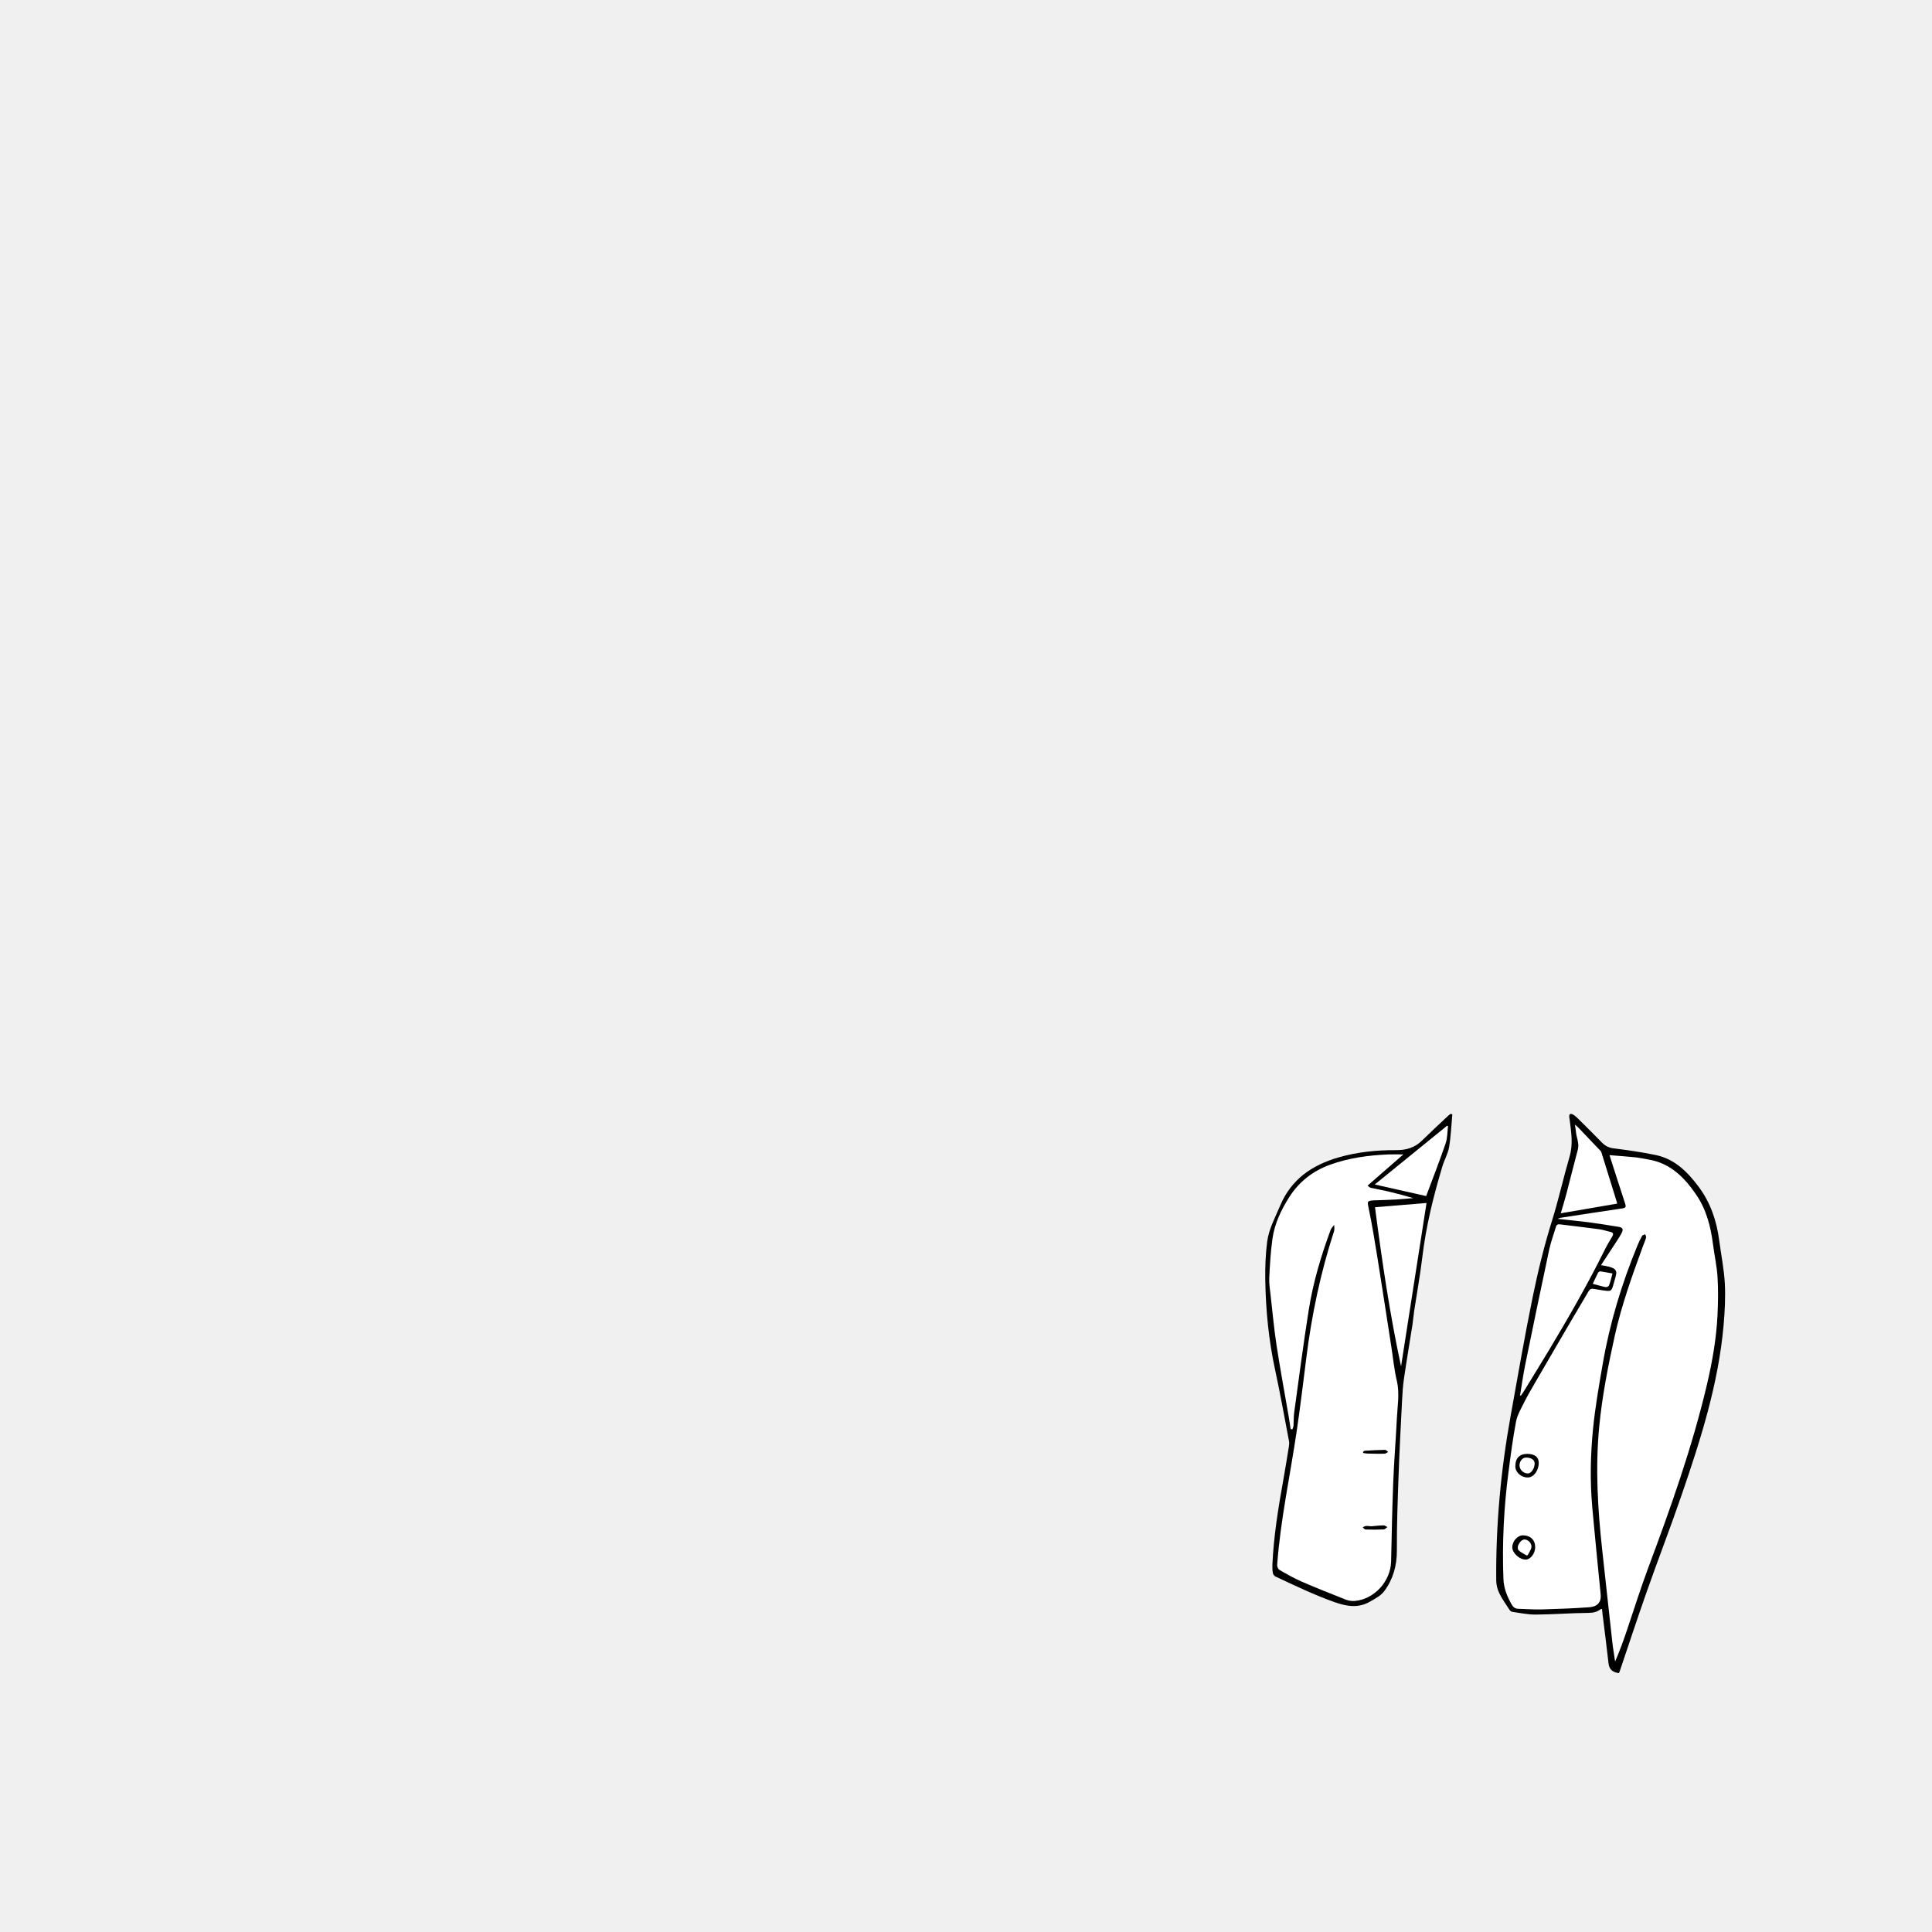
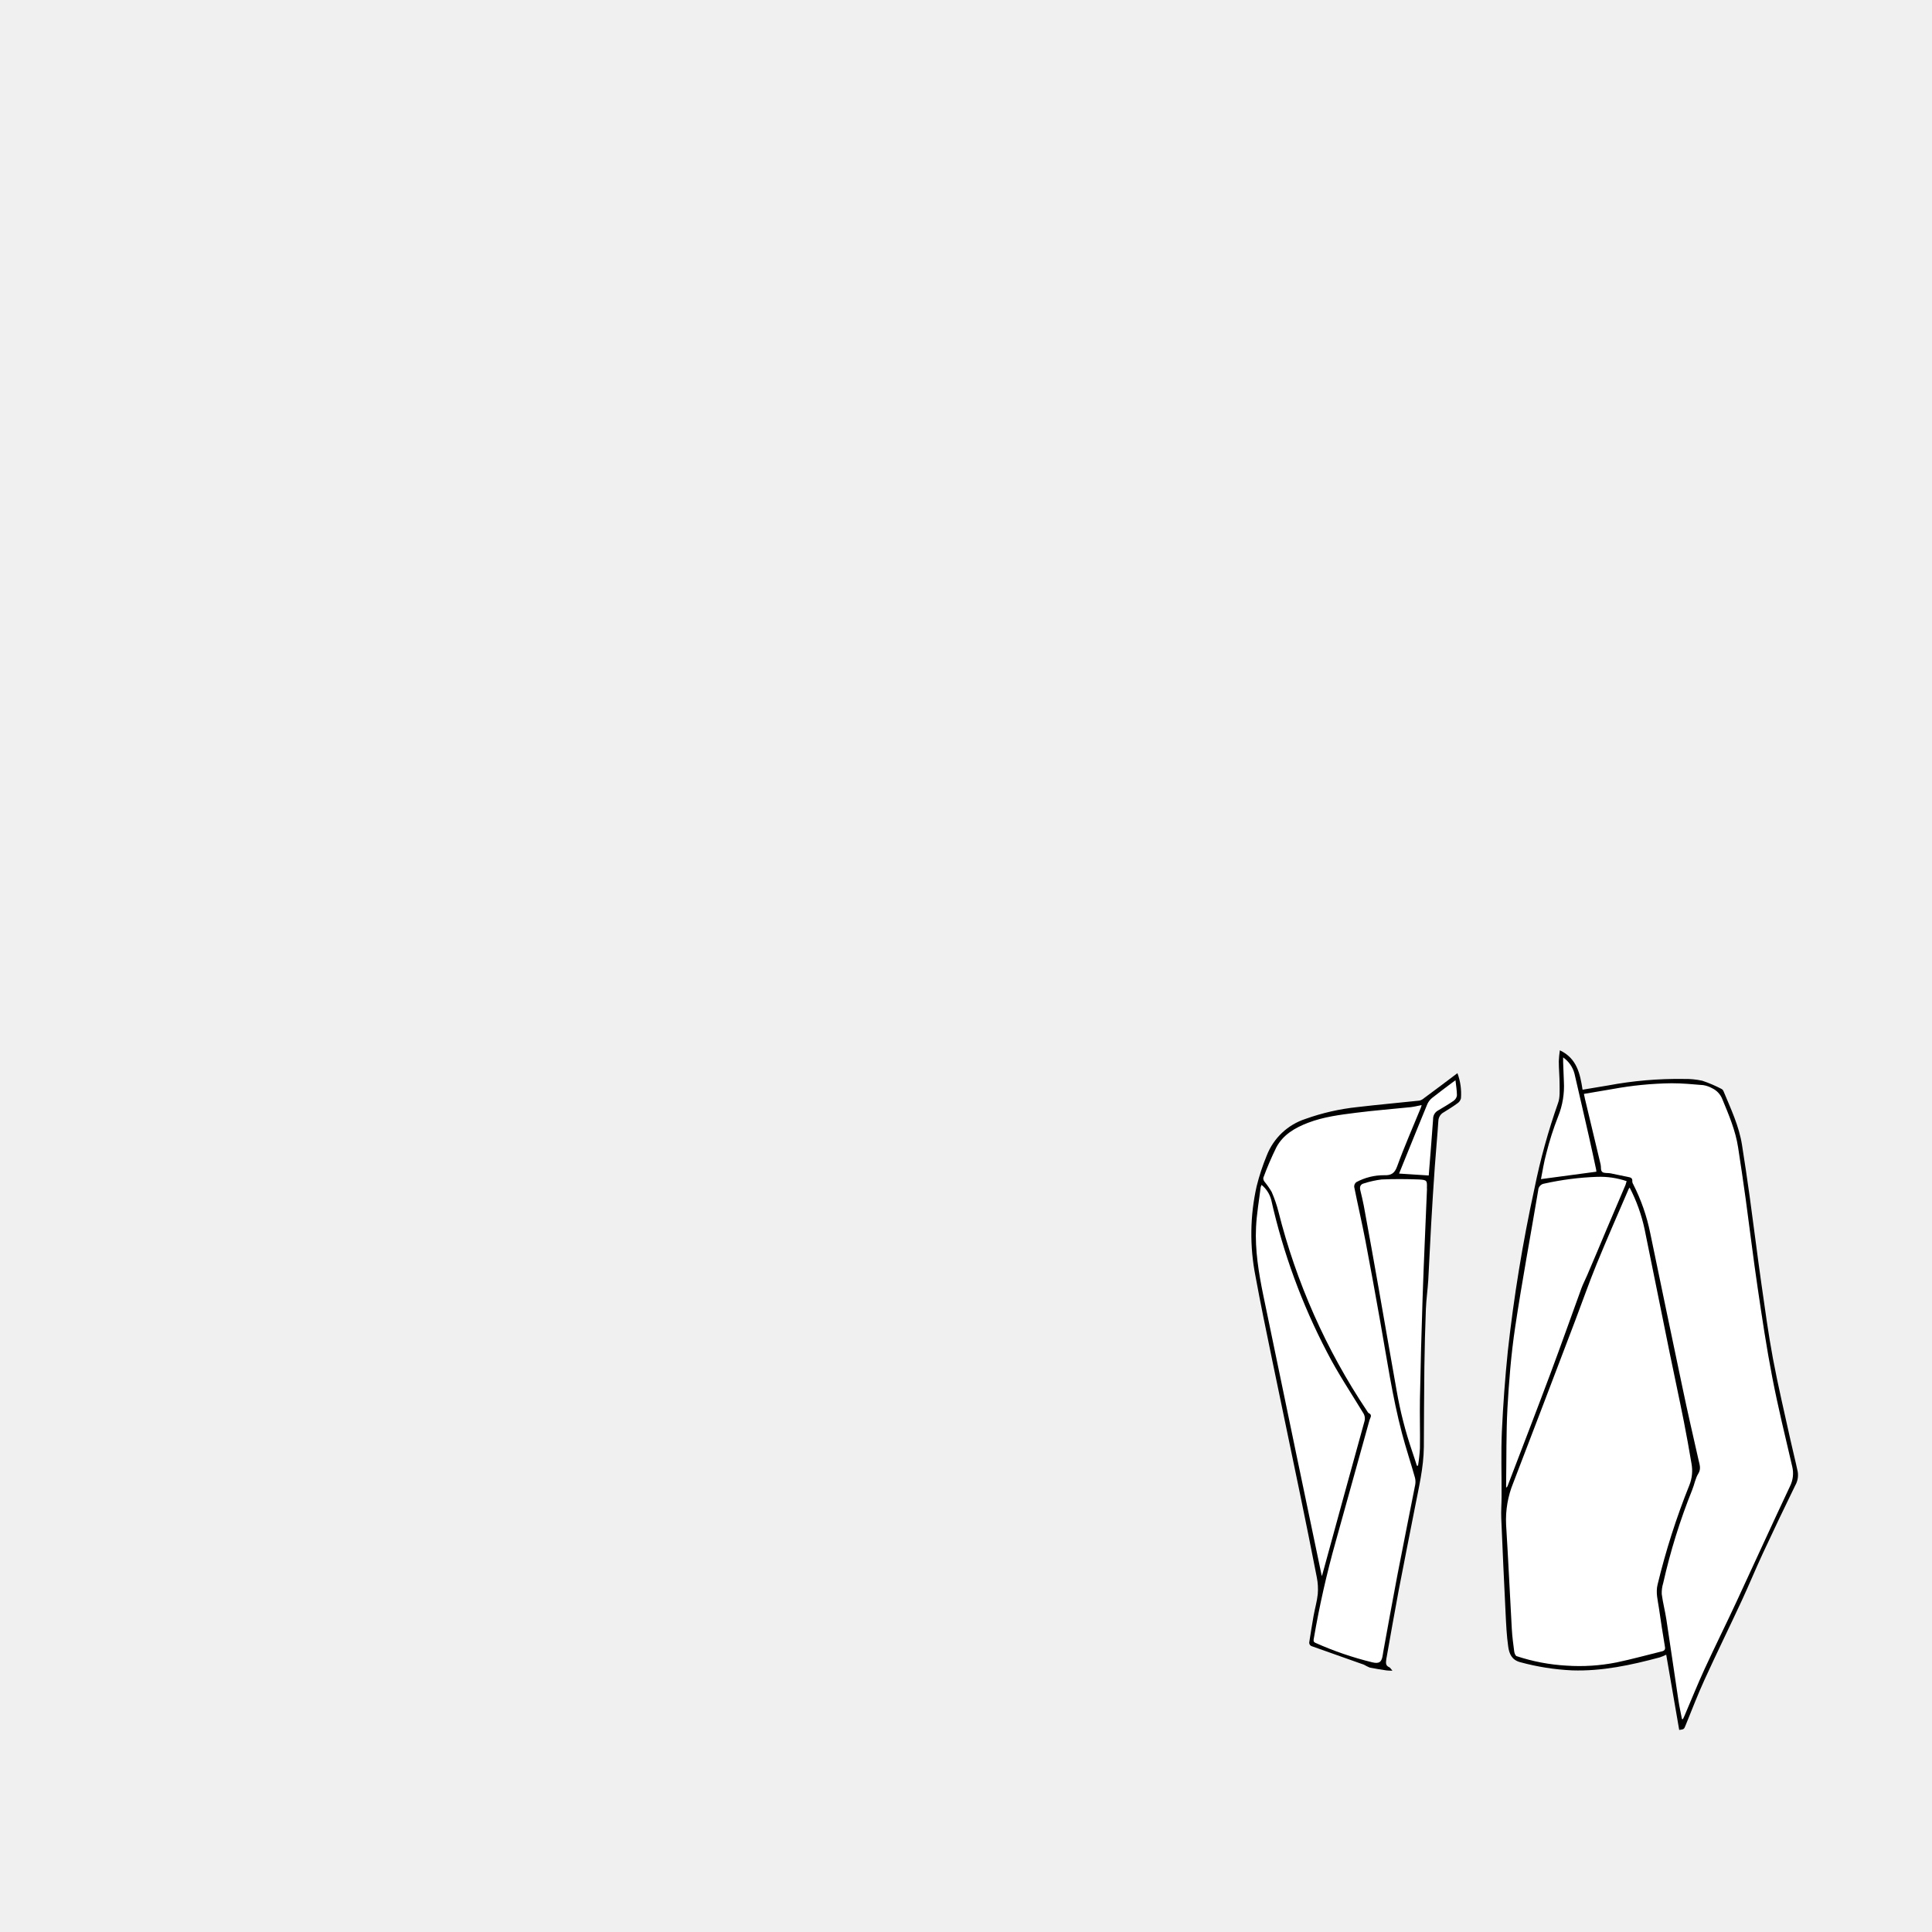
- <svg xmlns="http://www.w3.org/2000/svg" id="_블레이저" data-name="블레이저" viewBox="0 0 595.2 595.2">
+ <svg xmlns="http://www.w3.org/2000/svg" id="블레이저_이미지" data-name="블레이저 이미지" viewBox="0 0 595.2 595.2">
  <defs>
-     <style>
-       .cls-1 {
-         fill: #fff;
-       }
-     </style>
+     <style>.cls-1{fill:#fff;}</style>
  </defs>
-   <g id="_레이어_23_이미지" data-name="레이어 23 이미지">
-     <path class="cls-1" d="M493.23,389.76c1.78-2.72,3.44-5.25,5.09-7.78,.45-.7,.89-1.41,1.28-2.15,.58-1.09,.33-1.68-.89-1.88-3.11-.52-6.22-1.01-9.34-1.42-3.08-.4-6.17-.69-9.52-1.05,.46-.17,.7-.3,.97-.34,6.27-.96,12.54-1.93,18.82-2.86,1.25-.19,1.39-.41,.99-1.62-1.59-4.84-3.14-9.7-4.78-14.81,2.76,.22,5.28,.38,7.79,.65,1.43,.15,2.83,.46,4.25,.7,6.72,1.13,11.05,5.51,14.68,10.83,3.14,4.61,4.47,9.83,5.17,15.27,.43,3.36,1.19,6.7,1.4,10.07,.24,3.93,.18,7.9-.01,11.83-.36,7.27-1.62,14.42-3.29,21.5-4.53,19.19-11.11,37.72-18,56.15-2.5,6.69-4.61,13.52-6.92,20.27-1,2.93-2.08,5.84-3.33,8.74-.3-2.08-.66-4.15-.9-6.24-1.05-9.4-2.07-18.8-3.09-28.19-1.37-12.56-2.12-25.16-.93-37.77,.9-9.5,2.75-18.87,4.81-28.19,2.07-9.38,5.31-18.39,8.61-27.38,.34-.94,.76-1.85,1.03-2.81,.09-.3-.16-.7-.25-1.05-.33,.15-.82,.21-.96,.47-.55,.97-1.03,1.98-1.45,3.01-4.85,11.77-8.51,23.91-10.69,36.46-1.14,6.56-2.29,13.14-2.96,19.76-.83,8.14-.99,16.34-.25,24.52,.62,6.91,1.32,13.82,1.98,20.73,.19,2.02,.42,4.03,.6,6.05,.22,2.56-1.18,3.75-3.57,3.91-4.89,.35-9.8,.53-14.71,.67-2.38,.07-4.77-.14-7.16-.2-.95-.02-1.54-.52-1.98-1.31-1.4-2.48-2.44-5-2.55-7.97-.41-11.04,.14-22.03,1.58-32.97,.68-5.14,1.34-10.29,2.3-15.39,.38-2,1.48-3.9,2.41-5.76,1.07-2.14,2.27-4.21,3.48-6.28,5.08-8.72,10.14-17.46,15.29-26.14,2.09-3.51,1.21-2.91,5.22-2.34,3.01,.42,2.99,.54,3.76-2.29,.27-1,.62-2,.75-3.02,.05-.4-.3-1.02-.65-1.26-.54-.37-1.23-.54-1.87-.72-.61-.17-1.24-.24-2.2-.41Zm-20.28,86.9c0-2.23-1.47-3.65-3.74-3.66-1.7,0-3.33,1.82-3.31,3.71,.02,1.76,2.26,3.79,4.13,3.76,1.49-.03,2.92-1.9,2.92-3.81Zm-2.47-28.75c-2.39,.02-3.66,1.36-3.64,3.84,.01,1.86,1.79,3.44,3.85,3.42,1.8-.02,3.37-2.12,3.36-4.52,0-1.77-1.29-2.76-3.57-2.74Z" />
-     <path class="cls-1" d="M468.28,429.88c.53-3.18,.97-6.38,1.61-9.54,2.41-11.8,4.86-23.6,7.37-35.38,.51-2.37,1.39-4.65,2.06-6.98,.21-.74,.62-.88,1.34-.78,3.99,.51,8,.95,11.99,1.49,1.18,.16,2.32,.57,3.49,.83,.9,.2,.98,.67,.56,1.39-.76,1.31-1.57,2.59-2.24,3.95-5.32,10.78-11.32,21.18-17.5,31.48-2.5,4.17-5.07,8.31-7.62,12.46-.25,.4-.53,.78-.8,1.16-.09-.03-.18-.05-.27-.08Z" />
-     <path class="cls-1" d="M498.19,370.82c-5.81,1-11.56,1.98-17.37,2.98,.58-2,1.22-4.04,1.76-6.1,1.19-4.51,2.3-9.04,3.5-13.54,.52-1.95-.45-3.68-.59-5.53-.05-.63-.17-1.25-.31-2.15,.46,.38,.73,.57,.96,.81,2.34,2.44,4.67,4.88,7,7.34,.13,.14,.19,.35,.25,.54,1.56,5.02,3.12,10.05,4.68,15.08,.06,.18,.07,.38,.11,.58Z" />
-     <path class="cls-1" d="M490.7,395.52c.56-1.19,1.07-2.34,1.66-3.46,.11-.21,.5-.41,.73-.38,1.21,.17,2.41,.41,3.71,.64-.36,1.27-.65,2.5-1.07,3.68-.1,.28-.71,.59-1.01,.54-1.31-.26-2.6-.65-4.01-1.02Z" />
-     <path class="cls-1" d="M397.62,440.28c-.2-1.32-.39-2.65-.61-3.97-1.25-7.27-2.6-14.52-3.72-21.81-.79-5.16-1.27-10.37-1.85-15.56-.2-1.74-.5-3.51-.41-5.25,.2-4.02,.42-8.05,.98-12.03,.66-4.73,2.7-9.01,5.26-13,3.04-4.72,7.29-7.99,12.57-9.89,5.77-2.08,11.77-2.88,17.86-3.14,1.55-.07,3.11,0,4.65,0-3.59,3.13-7.26,6.33-11.02,9.61,.35,.25,.62,.6,.96,.67,1.7,.39,3.43,.66,5.13,1.06,2.67,.63,5.33,1.33,8,2.12-1.77,.15-3.54,.33-5.32,.43-2.11,.12-4.22,.17-6.33,.25-.12,0-.24,0-.36,0-2.15,.17-2.22,.17-1.78,2.27,1.09,5.23,1.95,10.52,2.8,15.8,1.46,9.1,2.84,18.22,4.26,27.33,.53,3.39,.85,6.83,1.64,10.16,.93,3.93,.2,7.78,.02,11.66-.31,6.54-.86,13.07-1.12,19.6-.32,8.14-.46,16.28-.65,24.42-.14,6.12-5.15,11.65-11.21,12.19-.92,.08-1.93-.09-2.79-.43-4.57-1.8-9.13-3.61-13.63-5.57-2.33-1.02-4.56-2.29-6.77-3.57-.41-.24-.75-1.05-.71-1.56,1.02-13.84,3.98-27.4,6-41.09,1.11-7.54,2.03-15.11,2.98-22.68,1.66-13.26,4.4-26.29,8.54-39.01,.19-.59,.05-1.3,.06-1.95-.38,.51-.89,.96-1.1,1.53-2.97,8.03-5.42,16.23-6.75,24.68-1.66,10.52-3.03,21.1-4.49,31.65-.18,1.3-.11,2.63-.2,3.95-.03,.4-.22,.79-.34,1.18-.18-.02-.36-.05-.54-.07Zm24.84,29.93c-.71-.04-1.19-.13-1.66-.08-.35,.04-.67,.25-1,.39,.3,.24,.6,.68,.91,.68,1.86,.06,3.72,.06,5.58-.02,.39-.02,.75-.47,1.13-.72-.38-.19-.77-.54-1.14-.53-1.35,.03-2.69,.19-3.82,.28Zm-2.55-22.94c.01,.12,.03,.24,.04,.36,.48,.06,.97,.17,1.45,.18,1.71,.04,3.43,.08,5.14,.04,.37,0,.74-.36,1.11-.55-.33-.22-.66-.63-.98-.63-2.07,.03-4.14,.15-6.21,.27-.19,.01-.37,.22-.56,.34Z" />
-     <path class="cls-1" d="M439.47,370.61c-2.63,16.9-5.24,33.62-7.85,50.34-3.49-16.14-5.87-32.44-8.03-49.03,5.46-.45,10.71-.89,15.87-1.31Z" />
-     <path class="cls-1" d="M439.37,368.48c-5.15-1.16-10.27-2.31-15.83-3.57,7.59-6.17,14.93-12.14,22.27-18.1,.1,.04,.2,.08,.3,.11-.23,1.77-.17,3.65-.73,5.31-1.86,5.42-3.95,10.76-6,16.25Z" />
-     <path class="cls-1" d="M469.64,474.27c1.22,0,2.32,1.27,2.15,2.39-.12,.81-.68,1.55-1.07,2.31-.06,.12-.32,.27-.39,.23-.86-.5-1.79-.94-2.51-1.61-.29-.27-.28-1.15-.08-1.59,.42-.9,1.08-1.69,1.89-1.73Z" />
-     <path class="cls-1" d="M468.12,451.37c.02-1.24,.93-2.32,1.94-2.32,1.7,0,2.73,.68,2.72,1.83,0,1.55-1.06,3.08-2.1,3.07-1.41,0-2.59-1.19-2.57-2.58Z" />
+   <g id="색">
+     <path class="cls-1" d="M518.17,529.6c-.37-1.94-.81-3.87-1.1-5.82-1.25-8.28-2.43-16.57-3.7-24.85-.4-2.63-1.09-5.21-1.43-7.84a10.08,10.08,0,0,1,.45-3.41A186.4,186.4,0,0,1,521.32,459c.68-1.65.95-3.51,1.87-5s.42-2.74.1-4.15c-1.7-7.51-3.43-15-5-22.55-3.34-15.77-6.59-31.55-9.88-47.33a58.65,58.65,0,0,0-5.25-15.11,1.69,1.69,0,0,1-.3-.88c.13-1.07-.5-1.24-1.34-1.4-1.8-.33-3.57-.76-5.37-1.11-.86-.17-1.95.05-2.53-.42s-.32-1.51-.51-2.3q-2.4-10.08-4.81-20.14c-.12-.5-.22-1-.34-1.61,3-.51,6-1,8.91-1.51a107.85,107.85,0,0,1,18.09-1.77c3.26,0,6.53.3,9.78.58a8.2,8.2,0,0,1,2.7.94,6.21,6.21,0,0,1,3.17,3.39c2,4.83,4.06,9.64,4.86,14.87s1.62,10.65,2.35,16c1.24,9.05,2.32,18.13,3.66,27.17,1.36,9.23,2.74,18.47,4.51,27.63s4,18.31,6.14,27.45a8.93,8.93,0,0,1-.71,6.2c-5.56,11.77-10.93,23.63-16.42,35.43-3.25,7-6.68,13.88-9.9,20.88-2.16,4.72-4.1,9.54-6.14,14.31-.15.34-.31.68-.47,1Z" />
+     <path class="cls-1" d="M502.08,365.83a50.69,50.69,0,0,1,4.61,12.84c2.59,12.62,5.11,25.26,7.68,37.88,1.45,7.11,3,14.21,4.41,21.33.86,4.3,1.61,8.62,2.35,12.94a12,12,0,0,1-.64,6.69,220.22,220.22,0,0,0-9.8,30.64c-.61,2.5.07,4.82.41,7.2q.86,6,1.85,11.92c.15.87-.14,1.28-.92,1.47-4.64,1.14-9.25,2.42-13.93,3.4a58.72,58.72,0,0,1-15.49,1,59.45,59.45,0,0,1-15.35-2.92c-.37-.12-.67-.91-.74-1.43-.3-2.29-.61-4.59-.74-6.9-.61-10.72-1.09-21.44-1.76-32.16a30.06,30.06,0,0,1,2.23-12.95c6.4-16.62,12.71-33.26,19.05-49.91,2.2-5.78,4.23-11.62,6.57-17.35,3.18-7.79,6.59-15.49,9.91-23.23A3.08,3.08,0,0,1,502.08,365.83Z" />
+     <path class="cls-1" d="M501.15,363.88a10.06,10.06,0,0,1-.34,1.14c-1.92,4.51-3.86,9-5.77,13.54-2,4.77-4,9.56-6.06,14.33-.56,1.32-1.24,2.6-1.74,3.94-3.21,8.8-6.32,17.64-9.6,26.41-4.31,11.52-8.75,23-13.14,34.47a1,1,0,0,1-.48.59v-1.23c.11-7.75,0-15.51.4-23.24.47-8.32,1.14-16.66,2.37-24.89,2.11-14.12,4.74-28.17,7.11-42.25a2.17,2.17,0,0,1,1.9-2.06,88.91,88.91,0,0,1,16.25-2.08A25.58,25.58,0,0,1,501.15,363.88Z" />
+     <path class="cls-1" d="M491.8,361l-17.08,2.29c.52-2.59.92-5.29,1.65-7.91A93.14,93.14,0,0,1,480,344a24.85,24.85,0,0,0,1.79-10.74q-.12-3-.23-6.1c0-.38,0-.77,0-1.4a8.8,8.8,0,0,1,3.5,5c1.45,6.41,3,12.81,4.42,19.23.79,3.44,1.51,6.9,2.26,10.36A4.06,4.06,0,0,1,491.8,361Z" />
+     <path class="cls-1" d="M437.9,340.39c-.1.32-.15.58-.25.82-2.46,6-5.1,12-7.31,18.09-.79,2.2-1.93,2.78-4,2.7a17.81,17.81,0,0,0-8.58,2.14,1.7,1.7,0,0,0-.64,1.45c1.12,5.56,2.4,11.08,3.47,16.64,1.59,8.27,3.07,16.56,4.55,24.85,2.06,11.51,3.72,23.1,6.7,34.43,1.21,4.59,2.72,9.09,4,13.66a5.08,5.08,0,0,1,0,2.23c-1.82,9.32-3.72,18.63-5.52,28-1.51,7.87-2.91,15.77-4.36,23.67,0,.23-.08.47-.11.71-.3,2.21-1.05,2.88-3.23,2.34a101.65,101.65,0,0,1-17.53-6c-.72-.33-.59-.81-.49-1.38a291.21,291.21,0,0,1,6.75-29.88q5.16-18.44,10.27-36.9a6.78,6.78,0,0,1,.34-1c.3-.65.4-1.2-.41-1.59-.25-.12-.42-.47-.59-.73a196.45,196.45,0,0,1-27.28-61.43,39.13,39.13,0,0,0-2.07-6,23.94,23.94,0,0,0-2.22-3.18,1.63,1.63,0,0,1-.35-1.2,98.68,98.68,0,0,1,4-9.34c2.08-3.94,5.77-6.06,9.82-7.61,4.78-1.82,9.82-2.45,14.83-3.08,5.58-.71,11.19-1.14,16.78-1.72C435.64,340.9,436.72,340.61,437.9,340.39Z" />
+     <path class="cls-1" d="M407.23,485.54c-2.61-12.42-5.25-25-7.86-37.47q-5.12-24.48-10.18-49c-1.42-6.93-2.58-13.92-2.24-21,.2-4.13.93-8.23,1.43-12.35a4.61,4.61,0,0,1,.27-.69,8.78,8.78,0,0,1,3,4.68,191.91,191.91,0,0,0,17.17,46.86c3.29,6.41,7.33,12.44,11.08,18.62a3.15,3.15,0,0,1,.44,2.76q-6.5,23.48-12.92,47C407.37,485.19,407.26,485.44,407.23,485.54Z" />
+     <path class="cls-1" d="M436.5,451.59c-.48-1.47-.93-2.94-1.44-4.4a122.23,122.23,0,0,1-4.78-18.64c-1.89-10.57-3.7-21.15-5.57-31.72q-2.23-12.68-4.56-25.33c-.3-1.61-.7-3.19-1.08-4.79-.24-1,0-1.82,1.11-2.1a30,30,0,0,1,5.44-1.21c3.85-.17,7.72-.14,11.58,0,2.45.1,2.48.27,2.39,2.7-.44,11.25-1,22.5-1.36,33.76q-.53,15.62-.82,31.26c-.09,5,.09,10.06,0,15.08a50.79,50.79,0,0,1-.59,5.33Z" />
+     <path class="cls-1" d="M448.39,332.79c.18,1.66.44,3.15.45,4.64a2.31,2.31,0,0,1-.93,1.62c-1.6,1.11-3.29,2.1-5,3.11a2.89,2.89,0,0,0-1.44,2.56c-.41,5.85-.9,11.69-1.35,17.42l-9.14-.59c.95-2.33,1.87-4.63,2.8-6.92,2-4.84,3.9-9.7,5.92-14.52a5.17,5.17,0,0,1,1.51-1.91c2-1.6,4.06-3.1,6.1-4.64Z" />
  </g>
-   <g id="_선" data-name="선">
-     <path d="M498.77,515.45c-1.87-.24-3.01-1.05-3.23-3.05-.55-5.03-1.21-10.05-1.83-15.07-.07-.55-.12-1.1-.18-1.64-.16,0-.27-.03-.31,0-1.13,.87-2.31,1.19-3.82,1.2-5.43,.04-10.85,.48-16.27,.52-2.44,.02-4.89-.51-7.33-.86-.32-.05-.66-.44-.86-.76-1.06-1.64-2.22-3.24-3.06-4.99-.57-1.18-.92-2.58-.93-3.89-.15-17.01,1.4-33.88,4.42-50.62,2.23-12.33,4.34-24.68,6.86-36.95,1.62-7.89,3.55-15.74,5.95-23.42,2.02-6.49,3.47-13.11,5.37-19.61,1.14-3.92,.49-7.55,.03-11.32-.04-.32-.12-.63-.14-.95-.06-.92,.45-1.06,1.13-.69,.52,.28,.99,.68,1.41,1.1,2.53,2.5,5.05,5,7.53,7.54,1.01,1.04,2.11,1.6,3.61,1.79,4.35,.55,8.71,1.16,12.99,2.06,5.87,1.23,9.84,5.26,13.25,9.84,3.6,4.85,5.49,10.4,6.27,16.37,.58,4.43,1.49,8.83,1.74,13.28,.23,4.28,0,8.62-.37,12.9-1.6,18.12-7.08,35.31-12.95,52.38-3.43,10-7.25,19.86-10.76,29.83-2.87,8.13-5.54,16.32-8.31,24.48-.06,.18-.15,.35-.23,.51Zm-5.54-125.68c.96,.18,1.59,.25,2.2,.41,.65,.18,1.34,.35,1.87,.72,.35,.24,.7,.86,.65,1.26-.13,1.02-.47,2.01-.75,3.02-.77,2.83-.76,2.71-3.76,2.29-4.02-.56-3.14-1.17-5.22,2.34-5.16,8.68-10.21,17.41-15.29,26.14-1.2,2.07-2.41,4.14-3.48,6.28-.93,1.87-2.03,3.76-2.41,5.76-.97,5.09-1.63,10.24-2.3,15.39-1.44,10.95-1.99,21.93-1.58,32.97,.11,2.97,1.15,5.49,2.55,7.97,.45,.79,1.04,1.28,1.98,1.31,2.39,.06,4.78,.26,7.16,.2,4.91-.14,9.81-.32,14.71-.67,2.39-.17,3.79-1.35,3.57-3.91-.17-2.02-.4-4.03-.6-6.05-.67-6.91-1.36-13.82-1.98-20.73-.74-8.18-.57-16.38,.25-24.52,.67-6.62,1.82-13.2,2.96-19.76,2.17-12.55,5.83-24.68,10.69-36.46,.42-1.03,.9-2.04,1.45-3.01,.14-.26,.63-.32,.96-.47,.09,.35,.34,.75,.25,1.05-.28,.95-.69,1.87-1.03,2.81-3.29,8.99-6.53,18.01-8.61,27.38-2.06,9.32-3.91,18.68-4.81,28.19-1.19,12.61-.45,25.21,.93,37.77,1.03,9.4,2.04,18.8,3.09,28.19,.23,2.09,.59,4.16,.9,6.24,1.25-2.9,2.33-5.81,3.33-8.74,2.31-6.76,4.42-13.59,6.92-20.27,6.89-18.44,13.47-36.96,18-56.15,1.67-7.09,2.93-14.23,3.29-21.5,.19-3.94,.25-7.9,.01-11.83-.21-3.37-.97-6.71-1.4-10.07-.7-5.45-2.03-10.67-5.17-15.27-3.63-5.32-7.96-9.7-14.68-10.83-1.42-.24-2.83-.55-4.25-.7-2.51-.26-5.04-.42-7.79-.65,1.65,5.11,3.19,9.97,4.78,14.81,.4,1.21,.26,1.44-.99,1.62-6.28,.93-12.55,1.89-18.82,2.86-.26,.04-.51,.18-.97,.34,3.35,.37,6.45,.65,9.52,1.05,3.12,.41,6.23,.91,9.34,1.42,1.22,.2,1.47,.79,.89,1.88-.39,.74-.83,1.45-1.28,2.15-1.64,2.53-3.3,5.06-5.09,7.78Zm-24.95,40.11c.09,.03,.18,.05,.27,.08,.27-.39,.55-.76,.8-1.16,2.54-4.15,5.11-8.29,7.62-12.46,6.18-10.3,12.18-20.7,17.5-31.48,.67-1.36,1.49-2.64,2.24-3.95,.41-.72,.34-1.19-.56-1.39-1.17-.26-2.31-.67-3.49-.83-3.99-.54-8-.98-11.99-1.49-.72-.09-1.12,.05-1.34,.78-.68,2.33-1.56,4.62-2.06,6.98-2.52,11.78-4.96,23.58-7.37,35.38-.65,3.16-1.08,6.36-1.61,9.54Zm29.91-59.06c-.04-.2-.05-.4-.11-.58-1.56-5.03-3.12-10.05-4.68-15.08-.06-.19-.12-.4-.25-.54-2.32-2.45-4.66-4.9-7-7.34-.23-.24-.5-.43-.96-.81,.13,.9,.26,1.52,.31,2.15,.14,1.85,1.11,3.58,.59,5.53-1.21,4.5-2.32,9.03-3.5,13.54-.54,2.07-1.18,4.11-1.76,6.1,5.82-1,11.57-1.99,17.37-2.98Zm-7.5,24.7c1.42,.37,2.7,.76,4.01,1.02,.3,.06,.91-.26,1.01-.54,.43-1.18,.72-2.41,1.07-3.68-1.31-.23-2.5-.47-3.71-.64-.23-.03-.63,.17-.73,.38-.58,1.12-1.1,2.27-1.66,3.46Z" />
-     <path d="M447.42,343.32c-.31,3.36-.43,6.76-.99,10.08-.34,2.01-1.45,3.87-2.04,5.85-2.78,9.22-5.08,18.53-6.22,28.12-.66,5.53-1.67,11.03-2.51,16.54-.21,1.38-.3,2.78-.51,4.15-.87,5.55-1.81,11.08-2.62,16.63-.33,2.24-.48,4.52-.59,6.79-.39,7.65-.8,15.3-1.07,22.96-.28,7.74-.57,15.48-.53,23.22,.02,4.68-1.17,8.88-3.89,12.53-1.08,1.45-2.93,2.41-4.58,3.33-3.52,1.97-7.04,1.35-10.72,.06-6.27-2.21-12.21-5.1-18.21-7.89-.35-.16-.72-.63-.79-1.01-.15-.85-.2-1.74-.16-2.61,.4-8.87,1.83-17.62,3.4-26.34,.61-3.42,1.16-6.85,1.71-10.27,.08-.5,.1-1.05,0-1.55-1.39-7.28-2.69-14.59-4.26-21.83-1.97-9.09-2.87-18.28-3.04-27.55-.07-4.01,.07-8.07,.59-12.04,.51-3.89,2.45-7.38,3.96-10.99,3.42-8.17,9.82-12.56,18.01-14.93,5.81-1.68,11.76-2.27,17.76-2.24,3.12,.02,5.73-.76,7.96-2.95,2.64-2.59,5.37-5.11,8.07-7.65,.24-.23,.54-.4,.81-.6,.15,.06,.31,.13,.46,.19Zm-49.8,96.96c.18,.02,.36,.05,.54,.07,.12-.39,.31-.78,.34-1.18,.09-1.31,.02-2.65,.2-3.95,1.46-10.56,2.82-21.13,4.49-31.65,1.34-8.46,3.78-16.65,6.75-24.68,.21-.57,.73-1.03,1.1-1.53-.01,.65,.13,1.36-.06,1.95-4.14,12.72-6.88,25.75-8.54,39.01-.95,7.56-1.86,15.14-2.98,22.68-2.02,13.69-4.98,27.25-6,41.09-.04,.52,.3,1.33,.71,1.56,2.21,1.28,4.43,2.55,6.77,3.57,4.5,1.96,9.06,3.77,13.63,5.57,.86,.34,1.88,.51,2.79,.43,6.05-.53,11.07-6.07,11.21-12.19,.18-8.14,.33-16.28,.65-24.42,.26-6.54,.8-13.07,1.12-19.6,.18-3.88,.92-7.73-.02-11.66-.79-3.33-1.11-6.77-1.64-10.16-1.42-9.11-2.8-18.23-4.26-27.33-.85-5.28-1.71-10.57-2.8-15.8-.44-2.1-.37-2.1,1.78-2.27,.12,0,.24,0,.36,0,2.11-.08,4.22-.13,6.33-.25,1.77-.1,3.54-.28,5.32-.43-2.67-.79-5.33-1.49-8-2.12-1.7-.4-3.43-.67-5.13-1.06-.34-.08-.61-.42-.96-.67,3.77-3.28,7.43-6.48,11.02-9.61-1.54,0-3.1-.06-4.65,0-6.09,.26-12.09,1.06-17.86,3.14-5.28,1.9-9.53,5.17-12.57,9.89-2.56,3.99-4.6,8.27-5.26,13-.56,3.98-.78,8.01-.98,12.03-.09,1.74,.22,3.5,.41,5.25,.59,5.19,1.06,10.4,1.85,15.56,1.11,7.29,2.47,14.54,3.72,21.81,.23,1.32,.41,2.65,.61,3.97Zm41.85-69.67c-5.16,.43-10.42,.86-15.87,1.31,2.16,16.58,4.54,32.89,8.03,49.03,2.61-16.72,5.21-33.44,7.85-50.34Zm-.1-2.13c2.05-5.49,4.14-10.83,6-16.25,.57-1.66,.51-3.53,.73-5.31-.1-.04-.2-.08-.3-.11-7.34,5.97-14.68,11.93-22.27,18.1,5.56,1.25,10.68,2.41,15.83,3.57Z" />
-     <path d="M472.95,476.66c0,1.91-1.43,3.79-2.92,3.81-1.88,.03-4.11-2-4.13-3.76-.02-1.89,1.6-3.72,3.31-3.71,2.28,.01,3.74,1.44,3.74,3.66Zm-3.32-2.39c-.81,.05-1.47,.83-1.89,1.73-.21,.44-.21,1.32,.08,1.59,.71,.67,1.65,1.11,2.51,1.61,.07,.04,.33-.11,.39-.23,.39-.76,.95-1.5,1.07-2.31,.17-1.13-.93-2.39-2.15-2.39Z" />
-     <path d="M470.48,447.91c2.28-.02,3.56,.96,3.57,2.74,0,2.39-1.56,4.5-3.36,4.52-2.06,.02-3.84-1.56-3.85-3.42-.02-2.48,1.25-3.82,3.64-3.84Zm-2.36,3.45c-.02,1.38,1.16,2.57,2.57,2.58,1.04,0,2.09-1.53,2.1-3.07,0-1.14-1.02-1.83-2.72-1.83-1.02,0-1.93,1.09-1.94,2.32Z" />
-     <path d="M422.46,470.21c1.12-.09,2.47-.25,3.82-.28,.38,0,.76,.35,1.14,.53-.38,.25-.74,.7-1.13,.72-1.86,.08-3.72,.08-5.58,.02-.31,0-.61-.45-.91-.68,.33-.14,.66-.35,1-.39,.47-.05,.95,.04,1.66,.08Z" />
-     <path d="M419.91,447.28c.19-.12,.37-.33,.56-.34,2.07-.12,4.14-.24,6.21-.27,.32,0,.65,.41,.98,.63-.37,.19-.74,.54-1.11,.55-1.71,.04-3.43,0-5.14-.04-.48-.01-.97-.12-1.45-.18-.01-.12-.03-.24-.04-.36Z" />
+   <g id="선">
+     <path d="M553.84,453.43c-.67-3.24-1.51-6.44-2.22-9.68-1.84-8.38-3.83-16.73-5.41-25.15-1.43-7.68-2.48-15.44-3.58-23.18-1.27-8.93-2.37-17.88-3.6-26.81-.73-5.29-1.53-10.58-2.36-15.86-.91-5.87-3.46-11.18-5.71-16.6a1.24,1.24,0,0,0-.51-.63,41,41,0,0,0-6-2.57,24,24,0,0,0-5.7-.55,116.48,116.48,0,0,0-23.34,2c-2.57.45-5.15.86-7.86,1.31-.77-4.92-1.72-9.63-7-12.14a32.35,32.35,0,0,0-.33,3.37c0,2.39.26,4.79.25,7.18,0,1.9.16,3.94-.46,5.66a195.37,195.37,0,0,0-7.29,26.39,485.11,485.11,0,0,0-8.19,50q-1.27,12.39-1.84,24.84c-.29,6.65-.06,13.33-.09,20,0,2.23-.19,4.46-.1,6.68q.6,14.61,1.33,29.2c.17,3.47.32,6.95.81,10.38.3,2.15,1.05,4.13,3.75,4.82a73.65,73.65,0,0,0,15.93,2.51c9.23.3,18.15-1.62,27-4a15.4,15.4,0,0,0,2-.83l4,23.18c1.52-.2,1.48-.21,2-1.5,1.9-4.66,3.7-9.37,5.79-13.94,3.74-8.19,7.71-16.28,11.51-24.46,2.25-4.85,4.28-9.8,6.54-14.65Q548,468,553.06,457.64A6.44,6.44,0,0,0,553.84,453.43Zm-77.47-98.07A93.14,93.14,0,0,1,480,344a24.85,24.85,0,0,0,1.79-10.74q-.12-3-.23-6.1c0-.38,0-.77,0-1.4a8.8,8.8,0,0,1,3.5,5c1.45,6.41,3,12.81,4.42,19.23.79,3.44,1.51,6.9,2.26,10.36a4.06,4.06,0,0,1,.07.62l-17.08,2.29C475.24,360.68,475.64,358,476.37,355.36ZM464,457.07c.11-7.75,0-15.51.4-23.24.47-8.32,1.14-16.66,2.37-24.89,2.11-14.12,4.74-28.17,7.11-42.25a2.17,2.17,0,0,1,1.9-2.06,88.91,88.91,0,0,1,16.25-2.08,25.58,25.58,0,0,1,9.1,1.33,10.06,10.06,0,0,1-.34,1.14c-1.92,4.51-3.86,9-5.77,13.54-2,4.77-4,9.56-6.06,14.33-.56,1.32-1.24,2.6-1.74,3.94-3.21,8.8-6.32,17.64-9.6,26.41-4.31,11.52-8.75,23-13.14,34.47a1,1,0,0,1-.48.59Zm48,51.67c-4.64,1.14-9.25,2.42-13.93,3.4a58.72,58.72,0,0,1-15.49,1,59.45,59.45,0,0,1-15.35-2.92c-.37-.12-.67-.91-.74-1.43-.3-2.29-.61-4.59-.74-6.9-.61-10.72-1.09-21.44-1.76-32.16a30.06,30.06,0,0,1,2.23-12.95c6.4-16.62,12.71-33.26,19.05-49.91,2.2-5.78,4.23-11.62,6.57-17.35,3.18-7.79,6.59-15.49,9.91-23.23a3.08,3.08,0,0,1,.3-.44,50.69,50.69,0,0,1,4.61,12.84c2.59,12.62,5.11,25.26,7.68,37.88,1.45,7.11,3,14.21,4.41,21.33.86,4.3,1.61,8.62,2.35,12.94a12,12,0,0,1-.64,6.69,220.22,220.22,0,0,0-9.8,30.64c-.61,2.5.07,4.82.41,7.2q.86,6,1.85,11.92C513.1,508.14,512.81,508.55,512,508.74ZM551.4,458c-5.56,11.77-10.93,23.63-16.42,35.43-3.25,7-6.68,13.88-9.9,20.88-2.16,4.72-4.1,9.54-6.14,14.31-.15.34-.31.68-.47,1l-.3,0c-.37-1.94-.81-3.87-1.1-5.82-1.25-8.28-2.43-16.57-3.7-24.85-.4-2.63-1.09-5.21-1.43-7.84a10.08,10.08,0,0,1,.45-3.41A186.4,186.4,0,0,1,521.32,459c.68-1.65.95-3.51,1.87-5s.42-2.74.1-4.15c-1.7-7.51-3.43-15-5-22.55-3.34-15.77-6.59-31.55-9.88-47.33a58.65,58.65,0,0,0-5.25-15.11,1.69,1.69,0,0,1-.3-.88c.13-1.07-.5-1.24-1.34-1.4-1.8-.33-3.57-.76-5.37-1.11-.86-.17-1.95.05-2.53-.42s-.32-1.51-.51-2.3q-2.4-10.08-4.81-20.14c-.12-.5-.22-1-.34-1.61,3-.51,6-1,8.91-1.51a107.85,107.85,0,0,1,18.09-1.77c3.26,0,6.53.3,9.78.58a8.2,8.2,0,0,1,2.7.94,6.21,6.21,0,0,1,3.17,3.39c2,4.83,4.06,9.64,4.86,14.87s1.62,10.65,2.35,16c1.24,9.05,2.32,18.13,3.66,27.17,1.36,9.23,2.74,18.47,4.51,27.63s4,18.31,6.14,27.45A8.93,8.93,0,0,1,551.4,458Z" />
+     <path d="M438.75,338.28a3.33,3.33,0,0,1-1.46.79c-6.39.68-12.78,1.25-19.17,2a68.77,68.77,0,0,0-15.94,3.64,19.14,19.14,0,0,0-11.91,11.23,68.25,68.25,0,0,0-3.13,9.51,67,67,0,0,0-.36,27.7c1.57,8.6,3.36,17.15,5.12,25.71,2.86,13.87,5.79,27.73,8.65,41.6q2.63,12.7,5.12,25.45a18.49,18.49,0,0,1,.3,5.19c-.23,2.25-.89,4.46-1.29,6.69-.48,2.67-.88,5.35-1.31,8a1.15,1.15,0,0,0,.83,1.39q8,2.82,16,5.67a17,17,0,0,0,1.76.88c1.7.36,3.43.61,5.15.88.53.08,1.06.06,1.86.1-.48-.53-.69-1-1-1.09-1.21-.52-1-1.46-.89-2.43,0-.16.05-.32.08-.47,1.25-7,2.45-13.92,3.76-20.87,1.6-8.43,3.32-16.84,4.95-25.26,1.2-6.23,2.72-12.42,2.78-18.82.06-8.18.05-16.37.16-24.55q.12-9,.47-18c.12-2.95.55-5.89.73-8.83.33-5.66.55-11.32.88-17q.51-9,1.14-18c.33-4.7.79-9.38,1.09-14.08a3.16,3.16,0,0,1,1.71-2.67c1.38-.87,2.79-1.72,4.1-2.69a2.58,2.58,0,0,0,1.15-1.56,18.23,18.23,0,0,0-1.08-7.78C445.53,333.24,442.15,335.77,438.75,338.28ZM399.37,448.07q-5.12-24.48-10.18-49c-1.42-6.93-2.58-13.92-2.24-21,.2-4.13.93-8.23,1.43-12.35a4.61,4.61,0,0,1,.27-.69,8.78,8.78,0,0,1,3,4.68,191.91,191.91,0,0,0,17.17,46.86c3.29,6.41,7.33,12.44,11.08,18.62a3.15,3.15,0,0,1,.44,2.76q-6.5,23.48-12.92,47c-.07.26-.18.51-.21.61C404.62,473.12,402,460.59,399.37,448.07ZM436,457.4c-1.82,9.32-3.72,18.63-5.52,28-1.51,7.87-2.91,15.77-4.36,23.67,0,.23-.08.47-.11.71-.3,2.21-1.05,2.88-3.23,2.34a101.65,101.65,0,0,1-17.53-6c-.72-.33-.59-.81-.49-1.38a291.21,291.21,0,0,1,6.75-29.88q5.16-18.44,10.27-36.9a6.78,6.78,0,0,1,.34-1c.3-.65.4-1.2-.41-1.59-.25-.12-.42-.47-.59-.73a196.45,196.45,0,0,1-27.28-61.43,39.13,39.13,0,0,0-2.07-6,23.94,23.94,0,0,0-2.22-3.18,1.63,1.63,0,0,1-.35-1.2,98.68,98.68,0,0,1,4-9.34c2.08-3.94,5.77-6.06,9.82-7.61,4.78-1.82,9.82-2.45,14.83-3.08,5.58-.71,11.19-1.14,16.78-1.72,1.09-.12,2.17-.41,3.35-.63-.1.32-.15.58-.25.82-2.46,6-5.1,12-7.31,18.09-.79,2.2-1.93,2.78-4,2.7a17.81,17.81,0,0,0-8.58,2.14,1.7,1.7,0,0,0-.64,1.45c1.12,5.56,2.4,11.08,3.47,16.64,1.59,8.27,3.07,16.56,4.55,24.85,2.06,11.51,3.72,23.1,6.7,34.43,1.21,4.59,2.72,9.09,4,13.66A5.08,5.08,0,0,1,436,457.4Zm3.63-91.28c-.44,11.25-1,22.5-1.36,33.76q-.53,15.62-.82,31.26c-.09,5,.09,10.06,0,15.08a50.79,50.79,0,0,1-.59,5.33l-.36,0c-.48-1.47-.93-2.94-1.44-4.4a122.23,122.23,0,0,1-4.78-18.64c-1.89-10.57-3.7-21.15-5.57-31.72q-2.23-12.68-4.56-25.33c-.3-1.61-.7-3.19-1.08-4.79-.24-1,0-1.82,1.11-2.1a30,30,0,0,1,5.44-1.21c3.85-.17,7.72-.14,11.58,0C439.65,363.52,439.68,363.69,439.59,366.12Zm8.32-27.07c-1.6,1.11-3.29,2.1-5,3.11a2.89,2.89,0,0,0-1.44,2.56c-.41,5.85-.9,11.69-1.35,17.42l-9.14-.59c.95-2.33,1.87-4.63,2.8-6.92,2-4.84,3.9-9.7,5.92-14.52a5.17,5.17,0,0,1,1.51-1.91c2-1.6,4.06-3.1,6.1-4.64l1.05-.77c.18,1.66.44,3.15.45,4.64A2.31,2.31,0,0,1,447.91,339.05Z" />
  </g>
</svg>
